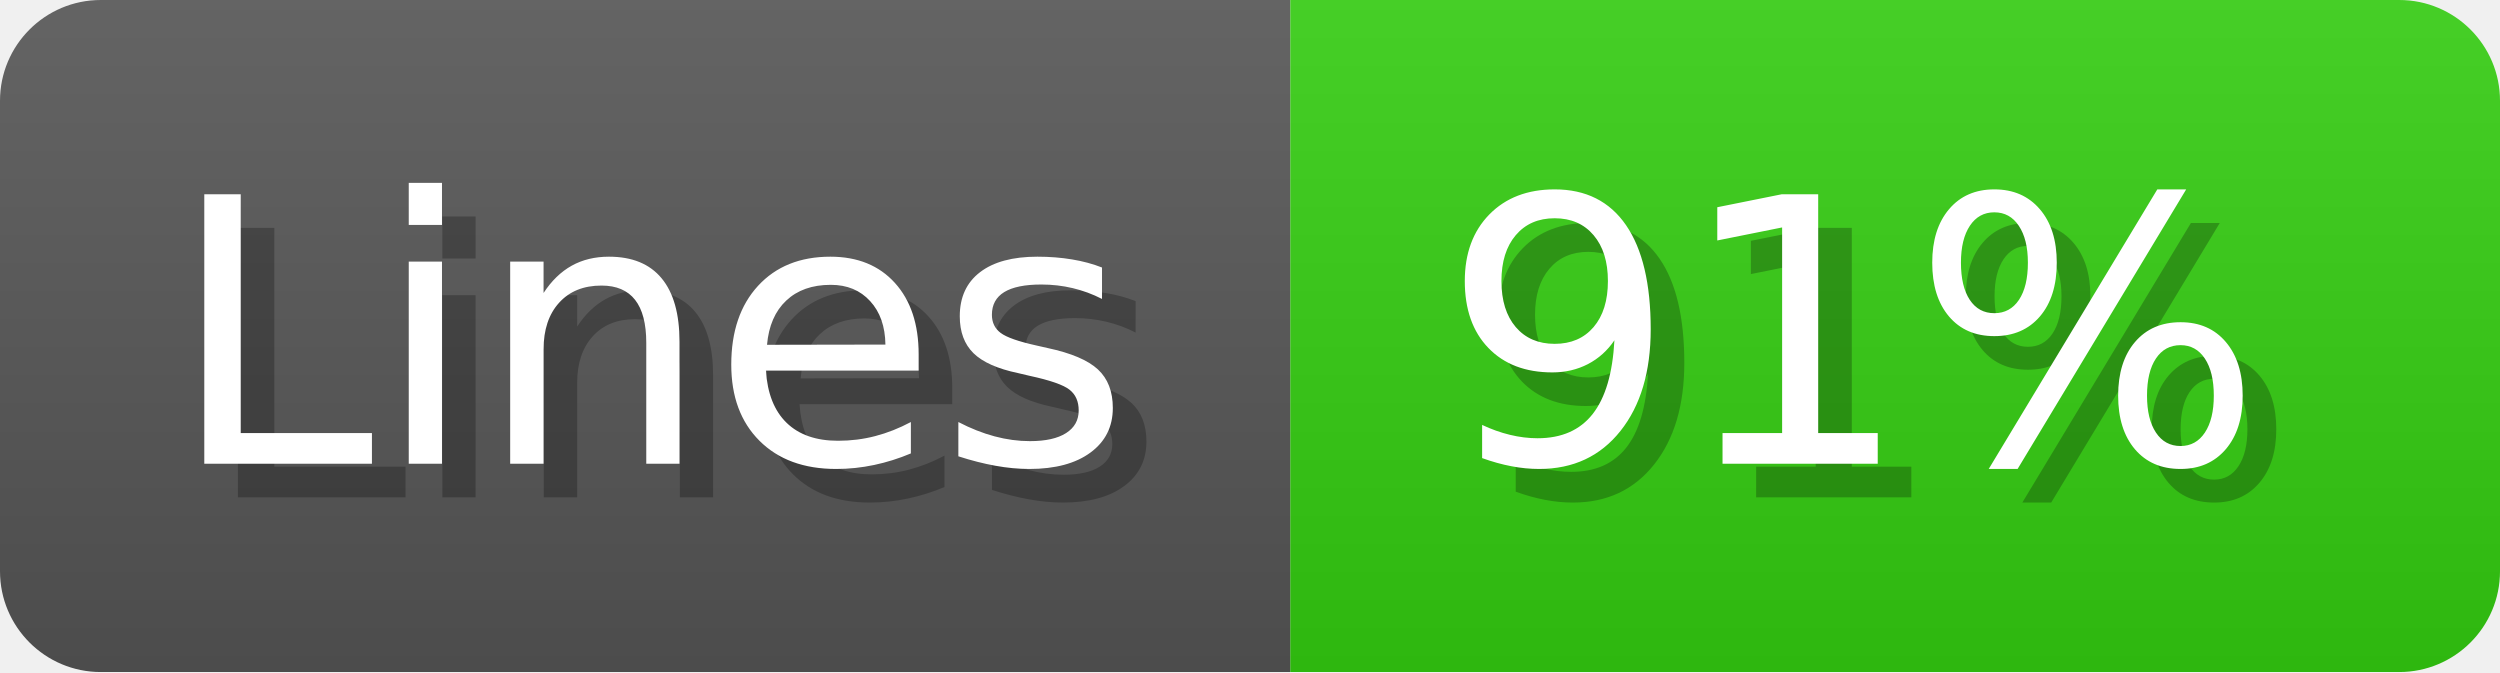
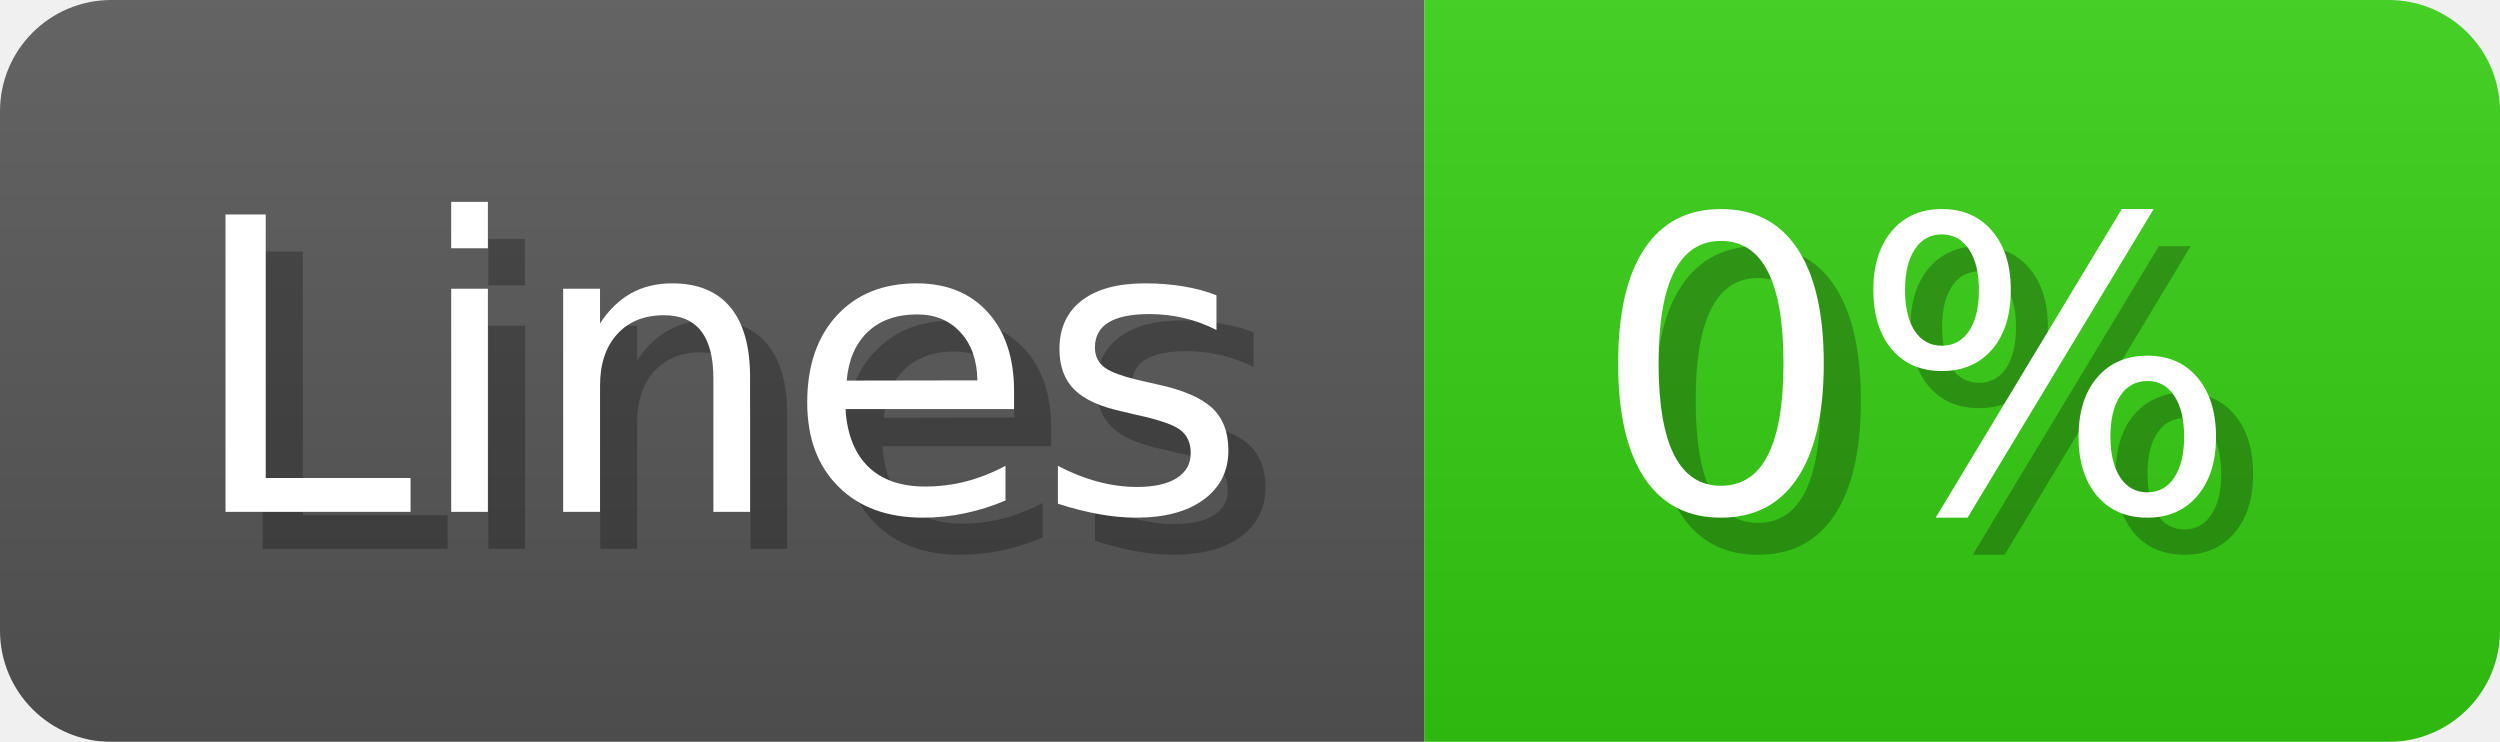
- <svg xmlns="http://www.w3.org/2000/svg" width="74.4" height="20" viewBox="0 0 744 200" role="img" aria-label="Lines: 91%">
+ <svg xmlns="http://www.w3.org/2000/svg" width="67.4" height="20" viewBox="0 0 674 200" role="img" aria-label="Lines: 0%">
  <linearGradient id="a" x2="0" y2="100%">
    <stop offset="0" stop-opacity=".1" stop-color="#EEE" />
    <stop offset="1" stop-opacity=".1" />
  </linearGradient>
  <mask id="m">
-     <rect width="744" height="200" rx="30" fill="#FFF" />
+     <rect width="674" height="200" rx="30" fill="#FFF" />
  </mask>
  <g mask="url(#m)">
    <rect width="384" height="200" fill="#555" />
-     <rect width="360" height="200" fill="#3C1" x="384" />
-     <rect width="744" height="200" fill="url(#a)" />
+     <rect width="290" height="200" fill="#3C1" x="384" />
+     <rect width="674" height="200" fill="url(#a)" />
  </g>
  <g aria-hidden="true" fill="#fff" text-anchor="start" font-family="Verdana,DejaVu Sans,sans-serif" font-size="110">
    <text x="60" y="148" textLength="284" fill="#000" opacity="0.25">Lines</text>
    <text x="50" y="138" textLength="284">Lines</text>
-     <text x="439" y="148" textLength="260" fill="#000" opacity="0.25">91%</text>
-     <text x="429" y="138" textLength="260">91%</text>
+     <text x="439" y="148" textLength="190" fill="#000" opacity="0.25">0%</text>
+     <text x="429" y="138" textLength="190">0%</text>
  </g>
</svg>
